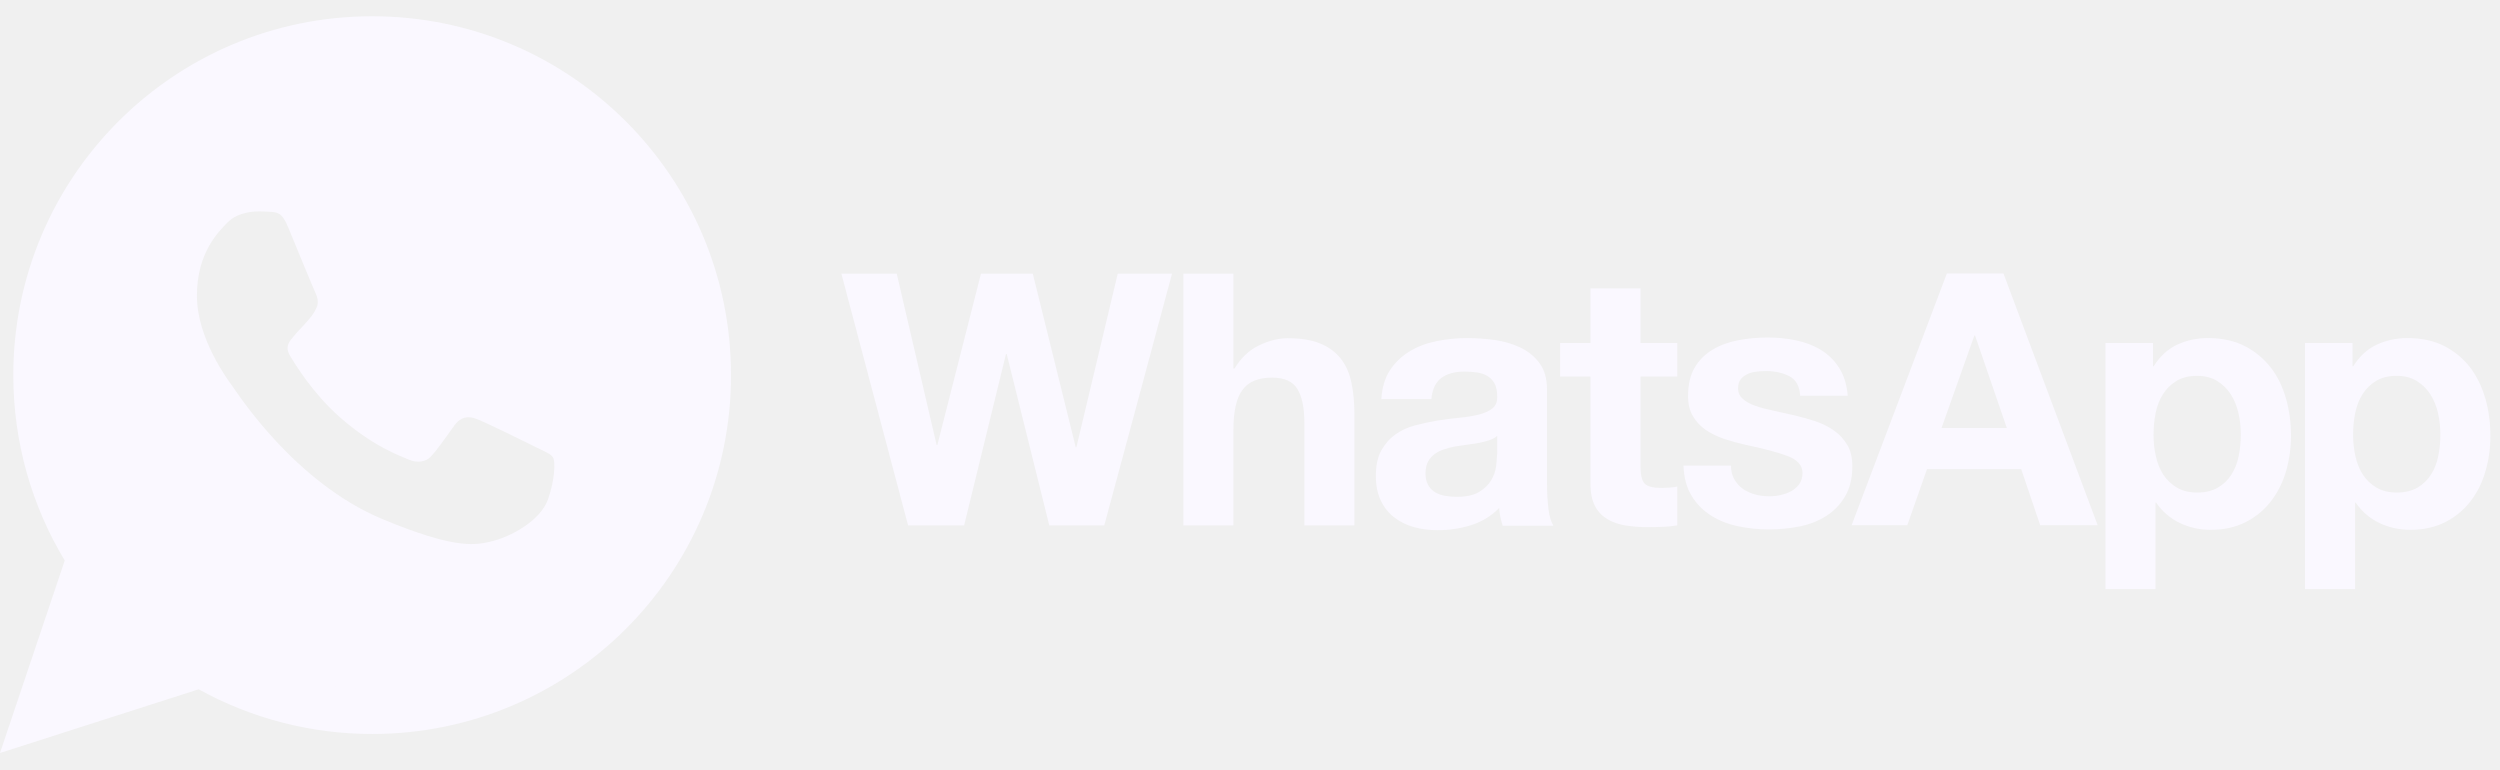
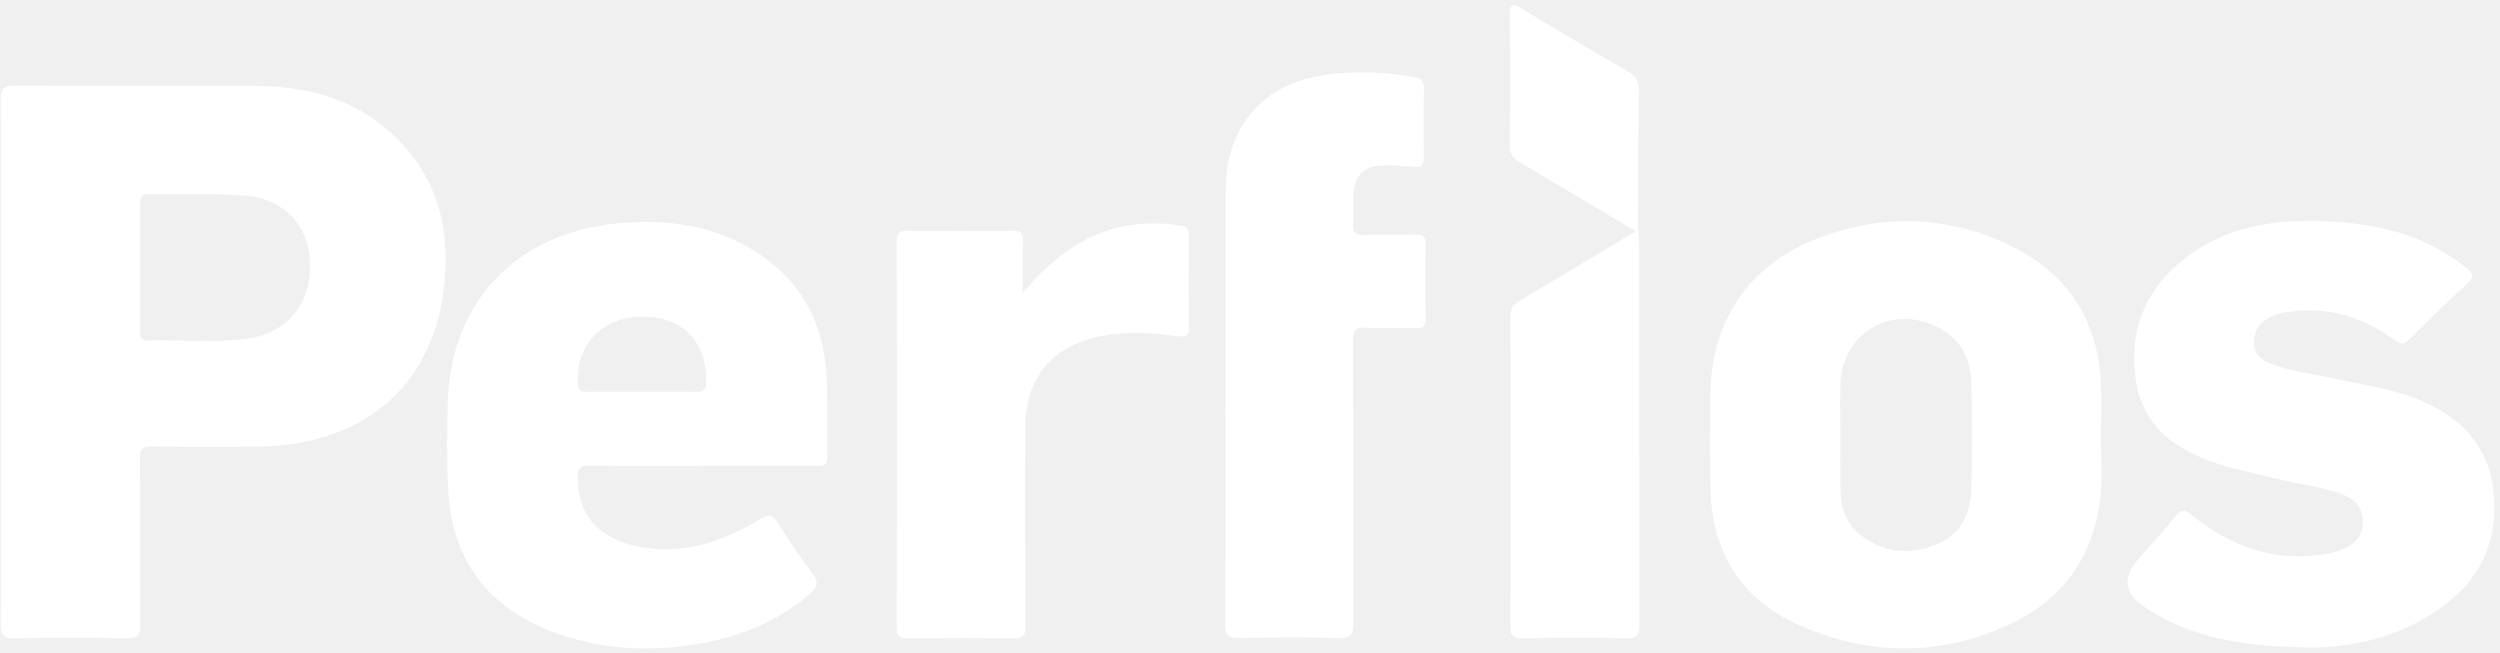
- <svg xmlns="http://www.w3.org/2000/svg" width="156" height="48" viewBox="0 0 156 48" fill="none">
-   <path d="M152.146 28.466C152.058 28.909 151.903 29.286 151.692 29.618C151.482 29.95 151.205 30.216 150.851 30.426C150.508 30.625 150.077 30.735 149.567 30.735C149.069 30.735 148.637 30.636 148.294 30.426C147.952 30.225 147.66 29.949 147.442 29.618C147.231 29.286 147.076 28.909 146.977 28.466C146.88 28.027 146.831 27.577 146.833 27.127C146.833 26.662 146.878 26.197 146.966 25.766C147.055 25.323 147.209 24.936 147.42 24.604C147.63 24.26 147.907 23.995 148.261 23.773C148.604 23.563 149.036 23.452 149.545 23.452C150.043 23.452 150.464 23.563 150.807 23.773C151.15 23.986 151.442 24.274 151.659 24.614C151.881 24.957 152.036 25.356 152.135 25.788C152.234 26.23 152.279 26.673 152.279 27.127C152.279 27.581 152.234 28.024 152.146 28.466ZM155.091 24.891C154.88 24.15 154.57 23.508 154.15 22.943C153.718 22.39 153.187 21.936 152.545 21.604C151.902 21.272 151.128 21.095 150.231 21.095C149.523 21.095 148.88 21.239 148.294 21.515C147.707 21.792 147.22 22.246 146.844 22.855H146.8V21.405H143.833V36.757H146.955V31.366H146.999C147.367 31.908 147.871 32.343 148.46 32.628C149.058 32.916 149.7 33.06 150.408 33.06C151.238 33.06 151.969 32.894 152.6 32.573C153.209 32.261 153.742 31.819 154.161 31.278C154.581 30.735 154.891 30.115 155.091 29.407C155.301 28.699 155.4 27.969 155.4 27.204C155.4 26.397 155.301 25.622 155.091 24.88V24.891ZM139.694 28.466C139.605 28.909 139.45 29.286 139.24 29.618C139.029 29.95 138.753 30.216 138.398 30.426C138.055 30.625 137.624 30.735 137.115 30.735C136.616 30.735 136.196 30.636 135.841 30.426C135.499 30.225 135.208 29.949 134.989 29.618C134.779 29.286 134.624 28.909 134.525 28.466C134.427 28.027 134.379 27.577 134.381 27.127C134.381 26.662 134.425 26.197 134.513 25.766C134.602 25.323 134.757 24.936 134.967 24.604C135.178 24.26 135.454 23.995 135.808 23.773C136.151 23.563 136.583 23.452 137.092 23.452C137.591 23.452 138.011 23.563 138.354 23.773C138.698 23.986 138.989 24.273 139.206 24.614C139.428 24.957 139.583 25.356 139.683 25.788C139.782 26.23 139.826 26.673 139.826 27.127C139.826 27.581 139.782 28.024 139.694 28.466ZM141.697 22.943C141.276 22.39 140.734 21.936 140.092 21.604C139.45 21.272 138.675 21.095 137.778 21.095C137.07 21.095 136.428 21.239 135.841 21.515C135.255 21.792 134.768 22.246 134.391 22.855H134.347V21.405H131.38V36.757H134.502V31.366H134.546C134.914 31.908 135.418 32.343 136.008 32.628C136.605 32.916 137.247 33.06 137.955 33.06C138.796 33.06 139.516 32.894 140.147 32.573C140.756 32.261 141.289 31.819 141.708 31.278C142.129 30.735 142.439 30.115 142.649 29.407C142.853 28.691 142.958 27.95 142.959 27.204C142.959 26.397 142.859 25.622 142.649 24.88C142.439 24.139 142.129 23.496 141.697 22.932V22.943ZM121.152 26.706L123.2 20.939H123.244L125.226 26.706H121.152ZM121.484 17.065L115.541 32.772H119.016L120.245 29.274H126.123L127.307 32.772H130.893L125.016 17.065H121.474H121.484ZM115.286 27.791C115.075 27.437 114.81 27.127 114.467 26.884C114.135 26.64 113.747 26.452 113.315 26.297C112.878 26.153 112.435 26.028 111.987 25.921C111.544 25.821 111.113 25.721 110.692 25.633C110.271 25.544 109.884 25.445 109.563 25.334C109.231 25.223 108.965 25.08 108.766 24.902C108.555 24.725 108.456 24.504 108.456 24.216C108.456 23.984 108.511 23.795 108.633 23.651C108.755 23.508 108.899 23.408 109.065 23.331C109.231 23.253 109.419 23.209 109.629 23.187C109.821 23.166 110.013 23.155 110.205 23.154C110.758 23.154 111.245 23.264 111.655 23.474C112.065 23.685 112.297 24.094 112.33 24.692H115.297C115.241 23.983 115.054 23.408 114.755 22.943C114.456 22.478 114.079 22.113 113.626 21.836C113.172 21.559 112.652 21.36 112.076 21.238C111.5 21.116 110.902 21.061 110.283 21.061C109.663 21.061 109.065 21.117 108.479 21.227C107.892 21.338 107.361 21.526 106.896 21.803C106.42 22.08 106.043 22.445 105.767 22.91C105.479 23.375 105.335 23.984 105.335 24.714C105.335 25.212 105.435 25.633 105.645 25.976C105.844 26.319 106.121 26.607 106.453 26.839C106.796 27.061 107.173 27.249 107.604 27.392C108.036 27.536 108.479 27.658 108.933 27.758C110.051 27.99 110.914 28.223 111.545 28.455C112.165 28.687 112.475 29.042 112.475 29.506C112.475 29.783 112.408 30.016 112.276 30.204C112.146 30.388 111.975 30.539 111.777 30.646C111.578 30.757 111.357 30.835 111.113 30.89C110.885 30.942 110.651 30.968 110.416 30.967C110.106 30.967 109.807 30.934 109.53 30.857C109.243 30.779 108.988 30.668 108.767 30.513C108.545 30.358 108.368 30.159 108.225 29.916C108.081 29.672 108.014 29.384 108.014 29.052H105.048C105.081 29.816 105.247 30.447 105.568 30.956C105.878 31.465 106.287 31.864 106.774 32.174C107.261 32.484 107.826 32.705 108.457 32.838C109.088 32.971 109.73 33.037 110.394 33.037C111.036 33.037 111.678 32.971 112.298 32.849C112.918 32.727 113.471 32.505 113.958 32.196C114.445 31.886 114.833 31.476 115.132 30.978C115.43 30.469 115.585 29.849 115.585 29.096C115.585 28.565 115.486 28.123 115.275 27.768L115.286 27.791ZM102.368 17.995H99.247V21.405H97.354V23.496H99.247V30.204C99.247 30.78 99.346 31.234 99.534 31.588C99.723 31.943 99.988 32.208 100.32 32.407C100.652 32.596 101.029 32.728 101.461 32.795C101.915 32.862 102.374 32.896 102.833 32.894C103.143 32.894 103.453 32.883 103.785 32.872C104.078 32.862 104.37 32.833 104.66 32.783V30.359C104.507 30.394 104.351 30.416 104.195 30.426C104.026 30.439 103.856 30.446 103.686 30.448C103.154 30.448 102.811 30.359 102.634 30.182C102.457 30.005 102.368 29.651 102.368 29.131V23.496H104.66V21.405H102.368V17.995H102.368ZM93.413 28.378C93.413 28.555 93.391 28.787 93.358 29.086C93.32 29.392 93.219 29.686 93.059 29.95C92.893 30.238 92.649 30.481 92.306 30.692C91.975 30.902 91.487 31.002 90.879 31.002C90.635 31.002 90.391 30.979 90.148 30.935C89.915 30.89 89.705 30.813 89.528 30.703C89.351 30.592 89.218 30.448 89.107 30.249C89.008 30.061 88.952 29.828 88.952 29.54C88.952 29.241 89.008 29.009 89.107 28.81C89.207 28.621 89.351 28.466 89.517 28.334C89.683 28.212 89.882 28.113 90.115 28.035C90.347 27.958 90.569 27.902 90.812 27.858C91.062 27.815 91.313 27.778 91.565 27.747C91.819 27.714 92.052 27.681 92.284 27.637C92.517 27.593 92.727 27.537 92.926 27.471C93.126 27.404 93.291 27.316 93.425 27.194V28.356L93.413 28.378ZM96.534 30.248V24.326C96.534 23.64 96.38 23.087 96.07 22.666C95.76 22.245 95.361 21.925 94.885 21.692C94.398 21.46 93.867 21.305 93.28 21.216C92.704 21.138 92.124 21.097 91.543 21.095C90.911 21.095 90.281 21.161 89.661 21.283C89.041 21.405 88.477 21.615 87.978 21.914C87.488 22.206 87.068 22.603 86.75 23.076C86.429 23.564 86.24 24.172 86.196 24.903H89.318C89.373 24.283 89.583 23.852 89.937 23.586C90.292 23.32 90.768 23.187 91.388 23.187C91.665 23.187 91.93 23.209 92.174 23.243C92.4 23.273 92.619 23.348 92.816 23.464C93.004 23.575 93.148 23.73 93.259 23.929C93.369 24.128 93.425 24.394 93.425 24.737C93.436 25.058 93.347 25.302 93.137 25.479C92.926 25.644 92.65 25.777 92.296 25.866C91.942 25.954 91.543 26.021 91.089 26.065C90.635 26.11 90.17 26.165 89.706 26.242C89.241 26.32 88.776 26.419 88.311 26.541C87.846 26.663 87.436 26.851 87.082 27.106C86.717 27.36 86.429 27.692 86.196 28.102C85.964 28.523 85.853 29.054 85.853 29.696C85.853 30.282 85.953 30.792 86.152 31.212C86.339 31.622 86.62 31.982 86.971 32.264C87.337 32.548 87.754 32.759 88.2 32.884C88.665 33.017 89.174 33.083 89.716 33.083C90.425 33.083 91.111 32.983 91.786 32.773C92.454 32.569 93.059 32.2 93.546 31.7C93.557 31.888 93.591 32.075 93.624 32.264C93.657 32.441 93.712 32.629 93.768 32.806H96.933C96.789 32.574 96.679 32.219 96.624 31.755C96.565 31.266 96.535 30.774 96.535 30.282V30.248H96.534ZM83.673 22.39C83.363 21.991 82.942 21.67 82.411 21.449C81.879 21.216 81.194 21.105 80.352 21.105C79.765 21.105 79.168 21.26 78.548 21.559C77.928 21.858 77.43 22.345 77.031 22.998H76.965V17.076H73.844V32.783H76.965V26.817C76.965 25.655 77.153 24.825 77.541 24.316C77.917 23.806 78.537 23.563 79.389 23.563C80.131 23.563 80.662 23.795 80.95 24.26C81.238 24.725 81.393 25.422 81.393 26.363V32.783H84.514V25.788C84.514 25.079 84.448 24.438 84.326 23.862C84.204 23.286 83.983 22.788 83.673 22.39ZM67.168 27.902H67.124L64.446 17.077H61.213L58.49 27.769H58.446L55.955 17.077H52.502L56.664 32.783H60.161L62.774 22.091H62.818L65.475 32.783H68.906L70.788 25.81L73.134 17.077H69.747L67.168 27.902Z" fill="#FAF8FF" />
-   <path d="M23.223 42.236C19.404 42.236 15.84 41.085 12.863 39.126L5.623 41.439L7.97 34.443C5.712 31.344 4.384 27.525 4.384 23.407C4.384 13.025 12.829 4.579 23.212 4.579C33.595 4.579 42.04 13.025 42.04 23.407C42.04 33.79 33.595 42.236 23.212 42.236H23.223V42.236ZM23.223 1.015C10.858 1.015 0.83 11.044 0.83 23.408C0.83 27.636 2.004 31.599 4.04 34.975L0 46.985L12.398 43.011C15.711 44.843 19.436 45.803 23.223 45.8C35.587 45.8 45.616 35.772 45.616 23.408C45.615 11.044 35.587 1.015 23.223 1.015Z" fill="#FAF8FF" />
-   <path d="M23.506 4C34.256 4 43 12.747 43 23.5C43 34.253 34.256 43 23.506 43C19.54 43 15.861 41.82 12.778 39.779L5.283 42.175L7.713 34.93C5.375 31.72 4 27.765 4 23.5C4 12.747 12.744 4 23.494 4H23.506ZM16.139 13.191C15.419 13.191 14.667 13.402 14.213 13.866C13.66 14.431 12.287 15.748 12.287 18.449C12.287 21.15 14.257 23.762 14.523 24.128C14.799 24.493 18.364 30.116 23.898 32.407C28.226 34.2 29.51 34.034 30.495 33.824C31.934 33.514 33.738 32.451 34.192 31.168C34.646 29.884 34.647 28.787 34.514 28.555C34.381 28.322 34.015 28.19 33.462 27.913C32.909 27.636 30.218 26.308 29.709 26.131C29.211 25.943 28.735 26.01 28.359 26.541C27.828 27.282 27.308 28.035 26.887 28.488C26.555 28.843 26.012 28.888 25.559 28.699C24.95 28.445 23.245 27.846 21.142 25.976C19.515 24.526 18.408 22.722 18.087 22.18C17.766 21.627 18.054 21.305 18.309 21.006C18.585 20.663 18.85 20.419 19.127 20.099C19.404 19.778 19.559 19.612 19.736 19.235C19.925 18.87 19.792 18.494 19.659 18.217C19.526 17.94 18.419 15.239 17.965 14.144C17.6 13.269 17.323 13.235 16.77 13.213C16.56 13.199 16.349 13.192 16.139 13.191Z" fill="#FAF8FF" />
+ <svg xmlns="http://www.w3.org/2000/svg" width="291" height="76" viewBox="0 0 291 76" fill="none">
+   <path d="M268.939 75.37C261.269 75.28 255.079 74.33 249.609 70.64C247.279 69.07 247.009 67.26 248.799 65.21C250.299 63.49 251.839 61.79 253.289 60.03C253.899 59.28 254.269 59.26 255.039 59.89C259.739 63.72 265.019 65.56 271.129 64.42C271.809 64.29 272.469 64.04 273.089 63.74C274.349 63.13 275.079 62.15 275.039 60.67C274.999 59.21 274.269 58.23 272.969 57.67C270.519 56.61 267.849 56.46 265.299 55.79C263.229 55.25 261.119 54.86 259.069 54.26C253.709 52.68 249.299 49.97 248.549 43.84C247.779 37.52 250.379 32.61 255.649 29.14C259.739 26.45 264.379 25.67 269.189 25.72C275.649 25.78 281.759 26.95 286.979 31.1C287.819 31.78 288.149 32.16 287.149 33.05C284.859 35.11 282.679 37.28 280.489 39.46C279.839 40.11 279.429 40.14 278.669 39.56C274.869 36.7 270.609 35.58 265.879 36.38C265.179 36.5 264.529 36.73 263.929 37.1C262.809 37.79 262.269 38.79 262.369 40.1C262.449 41.31 263.309 41.94 264.309 42.33C266.829 43.31 269.529 43.53 272.149 44.15C274.959 44.81 277.839 45.16 280.559 46.15C285.599 48 289.379 51.09 290.179 56.67C291.029 62.66 288.809 67.49 283.829 70.95C278.989 74.31 273.479 75.38 268.939 75.38H268.929L268.939 75.37Z" fill="white" />
+   <path d="M142.65 47.15V22.6C142.65 19.57 143.18 16.67 144.93 14.12C147.55 10.32 151.44 8.89 155.82 8.53C158.75 8.3 161.69 8.44 164.59 8.97C165.44 9.13 165.76 9.46 165.74 10.33C165.7 13.01 165.68 15.69 165.74 18.36C165.76 19.34 165.41 19.53 164.53 19.43C163.4 19.3 162.24 19.22 161.1 19.25C158.68 19.3 157.56 20.47 157.52 22.86C157.5 23.9 157.58 24.95 157.5 25.98C157.43 26.99 157.73 27.38 158.81 27.34C160.75 27.27 162.69 27.36 164.64 27.3C165.57 27.27 165.97 27.48 165.95 28.52C165.89 31.35 165.9 34.18 165.95 37C165.96 37.89 165.74 38.23 164.79 38.19C162.85 38.13 160.91 38.25 158.96 38.14C157.71 38.07 157.49 38.54 157.5 39.66C157.54 50.62 157.5 61.58 157.55 72.54C157.55 73.88 157.25 74.3 155.85 74.27C151.97 74.16 148.08 74.19 144.2 74.27C142.99 74.29 142.6 74.01 142.61 72.73C142.67 64.2 142.64 55.67 142.64 47.14H142.65V47.15Z" fill="white" />
+   <path d="M119.08 34.06C120.91 31.88 122.88 30.03 125.22 28.57C128.99 26.23 133.05 25.57 137.4 26.26C138.28 26.4 138.4 26.82 138.39 27.56C138.37 31.08 138.35 34.6 138.4 38.12C138.42 39.13 138.03 39.25 137.15 39.14C134.24 38.77 131.31 38.54 128.38 39.09C122.48 40.18 119.35 43.87 119.34 49.83C119.33 57.51 119.32 65.19 119.36 72.89C119.36 73.97 119.14 74.34 117.98 74.31C113.9 74.24 109.82 74.26 105.74 74.31C104.73 74.32 104.38 74.08 104.38 73C104.41 58.03 104.41 43.05 104.38 28.09C104.38 27.09 104.71 26.84 105.66 26.86C109.74 26.9 113.82 26.9 117.9 26.86C118.81 26.86 119.11 27.09 119.08 28.02C119.02 30.04 119.06 32.06 119.06 34.08L119.08 34.06Z" fill="white" />
+   <path d="M190.69 26.9C190.72 27.4 190.8 27.88 190.8 28.38C190.8 43.15 190.8 57.94 190.83 72.71C190.83 73.91 190.58 74.31 189.3 74.29C185.22 74.21 181.14 74.23 177.06 74.29C176.06 74.3 175.81 73.97 175.81 73.02C175.84 60.92 175.84 48.82 175.81 36.72C175.81 35.8 176.21 35.41 176.9 35C181.43 32.32 185.94 29.61 190.46 26.91C190.54 26.78 190.63 26.78 190.7 26.91H190.69V26.9Z" fill="white" />
+   <path d="M190.67 26.92L190.54 26.94L190.41 26.92C185.92 24.25 181.45 21.56 176.94 18.92C176.12 18.43 175.74 17.93 175.75 16.94C175.8 11.89 175.8 6.82 175.75 1.77C175.74 0.39 176.13 0.4 177.16 1.03C181.24 3.5 185.35 5.93 189.49 8.31C190.42 8.85 190.79 9.48 190.77 10.57C190.69 16.03 190.69 21.47 190.65 26.93H190.66L190.67 26.92Z" fill="white" />
+   <path d="M46.04 15.96C41.53 11.58 35.89 10.04 29.78 10C20.47 9.94 11.15 10 1.85 9.96C0.52 9.95 0.09 10.24 0.09 11.66C0.15 21.83 0.12 32 0.12 42.17C0.12 52.34 0.15 62.51 0.09 72.68C0.09 74.03 0.49 74.33 1.77 74.29C6.1 74.21 10.43 74.22 14.76 74.29C15.98 74.31 16.35 74 16.34 72.74C16.28 66.29 16.34 59.84 16.29 53.4C16.29 52.3 16.56 51.94 17.7 51.97C21.78 52.03 25.87 52.03 29.95 51.99C42.09 51.85 50.12 45.2 51.63 33.9C52.53 27.14 51.13 20.92 46.06 15.97H46.05L46.04 15.96ZM36 32.38C35.5 36.18 32.82 38.88 28.79 39.41C24.93 39.92 21.03 39.52 17.15 39.63C16.19 39.66 16.31 39.03 16.31 38.43V30.99C16.31 28.56 16.32 26.13 16.31 23.7C16.31 23 16.43 22.58 17.27 22.6C20.9 22.65 24.55 22.52 28.17 22.73C33.59 23.06 36.7 27 36 32.38Z" fill="white" />
+   <path d="M244.56 50.72C244.56 48.74 244.63 46.75 244.55 44.77C244.25 37.7 241.06 32.3 234.77 28.99C227.32 25.09 219.51 24.73 211.67 27.71C203.55 30.8 199.1 37.45 199.08 46.11C199.08 49.78 199 53.45 199.11 57.12C199.32 64.39 202.71 69.76 209.38 72.74C217.25 76.25 225.33 76.43 233.27 72.98C239.5 70.28 243.35 65.53 244.38 58.73C244.78 56.07 244.53 53.38 244.56 50.71V50.72ZM229.47 56.71C229.41 59.61 228.39 62.11 225.51 63.33C222.47 64.61 219.45 64.41 216.74 62.43C214.86 61.07 214.25 59.03 214.22 56.81C214.19 54.78 214.22 52.75 214.22 50.71C214.22 48.67 214.15 46.65 214.23 44.62C214.49 38.65 220.23 35.37 225.6 38.11C228.27 39.47 229.42 41.81 229.47 44.67C229.55 48.68 229.55 52.7 229.47 56.71Z" fill="white" />
+   <path d="M96.209 43.55C95.779 36.87 92.639 31.78 86.679 28.55C82.009 26.03 76.969 25.49 71.759 26.01C60.029 27.19 52.429 35.21 52.119 46.84C52.039 50.26 51.989 53.69 52.169 57.11C52.589 65.05 56.639 70.5 64.029 73.42C69.689 75.66 75.549 75.93 81.509 74.91C86.209 74.1 90.469 72.31 94.149 69.23C95.089 68.44 95.419 67.85 94.539 66.72C93.119 64.88 91.839 62.91 90.599 60.94C89.989 59.97 89.629 59.77 88.479 60.44C83.929 63.14 79.079 64.81 73.679 63.48C69.339 62.41 67.239 59.69 67.229 55.55C67.229 54.52 67.499 54.2 68.559 54.21C72.939 54.26 77.319 54.23 81.699 54.23H94.999C95.749 54.23 96.339 54.26 96.309 53.19C96.239 49.97 96.399 46.73 96.189 43.52V43.54L96.209 43.55ZM81.039 45.61C78.909 45.57 76.769 45.6 74.619 45.6C72.469 45.6 70.439 45.57 68.359 45.61C67.519 45.63 67.259 45.36 67.239 44.51C67.109 39.97 70.169 36.86 74.859 36.86C79.549 36.86 82.349 39.91 82.189 44.54C82.159 45.42 81.839 45.63 81.039 45.61Z" fill="white" />
</svg>
